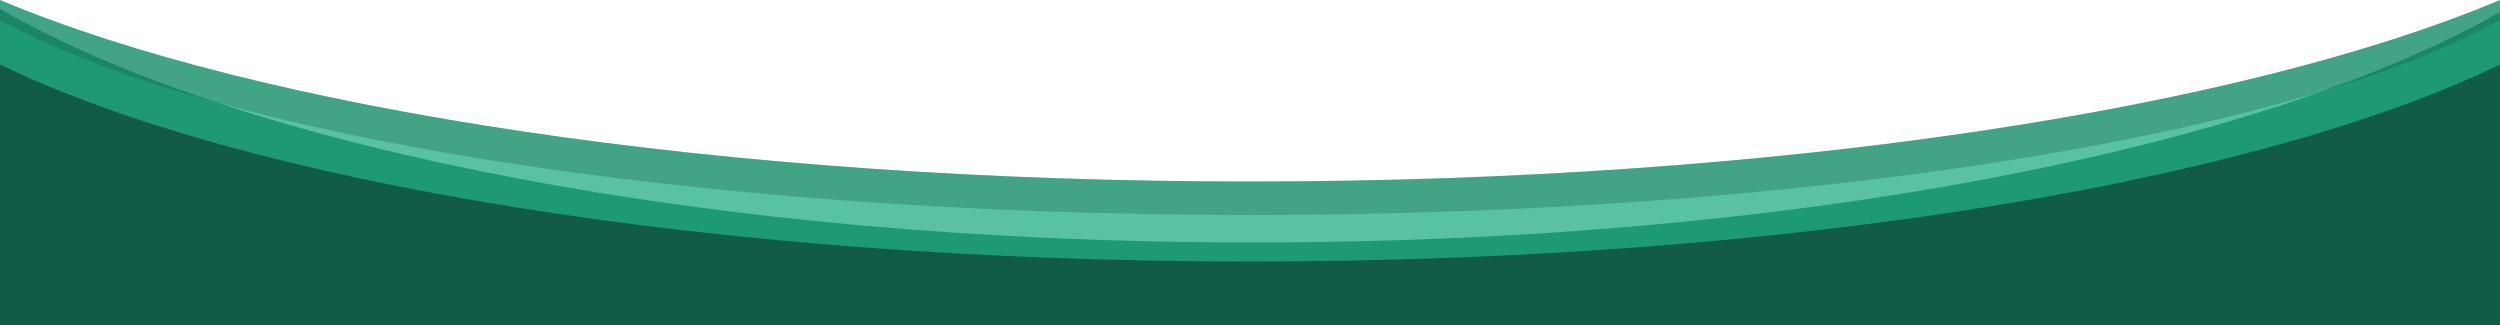
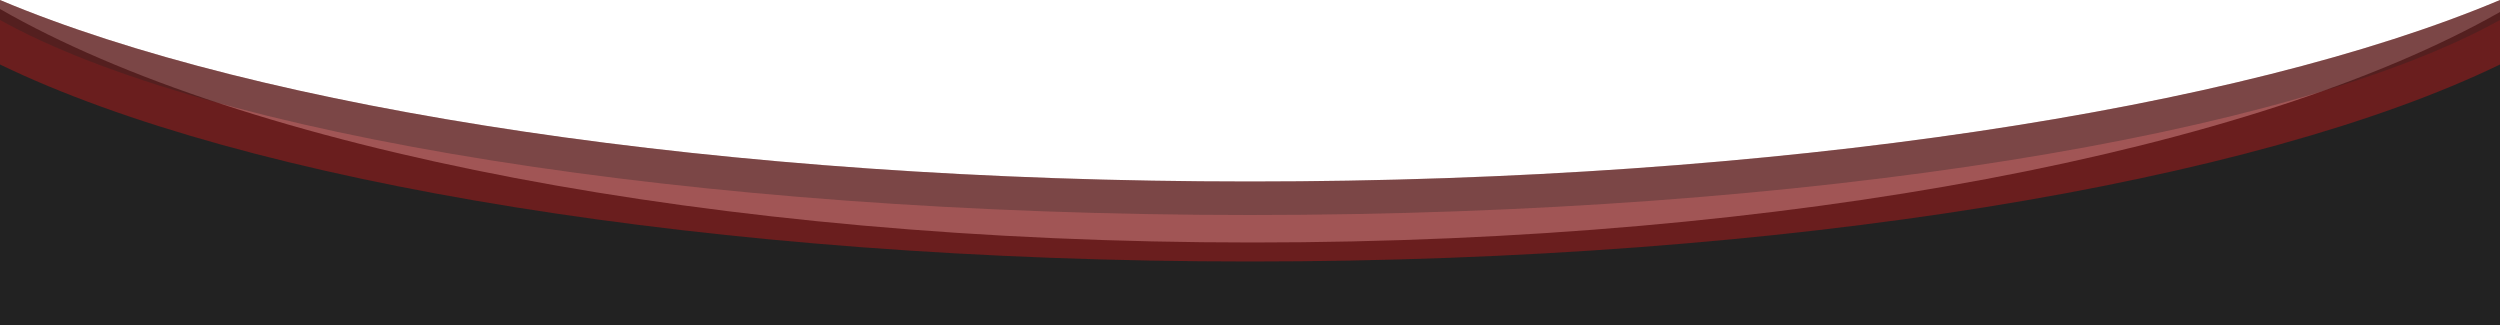
<svg xmlns="http://www.w3.org/2000/svg" viewBox="0 0 500 65">
-   <path fill="#125b46" d="M250.5,48.5C142.4,48.5,48.4,29.6,0,1.8V65h500V2.4C451.4,30,357.9,48.5,250.5,48.5z" />
-   <path fill="#21ad84" fill-opacity=".75" d="M250,36.3C144.4,36.3,51.8,21.8,0,0v12.9c48.5,23.5,142.3,39.4,250,39.4s201.5-15.9,250-39.4V0 C448.2,21.8,355.6,36.3,250,36.3z" />
-   <path fill="#125b46" fill-opacity=".3" d="M250,36.3C144.4,36.3,51.8,21.8,0,0v4C41.2,26.9,137.6,43,250,43S458.8,26.9,500,4V0 C448.2,21.8,355.6,36.3,250,36.3z" />
+   <path fill="#222" d="M250.5,48.5C142.4,48.5,48.4,29.6,0,1.8V65h500V2.4C451.4,30,357.9,48.5,250.5,48.5z" />
+   <path fill="#811c1c" fill-opacity=".75" d="M250,36.3C144.4,36.3,51.8,21.8,0,0v12.9c48.5,23.5,142.3,39.4,250,39.4s201.5-15.9,250-39.4V0 C448.2,21.8,355.6,36.3,250,36.3z" />
+   <path fill="#222" fill-opacity=".3" d="M250,36.3C144.4,36.3,51.8,21.8,0,0v4C41.2,26.9,137.6,43,250,43S458.8,26.9,500,4V0 C448.2,21.8,355.6,36.3,250,36.3z" />
</svg>
